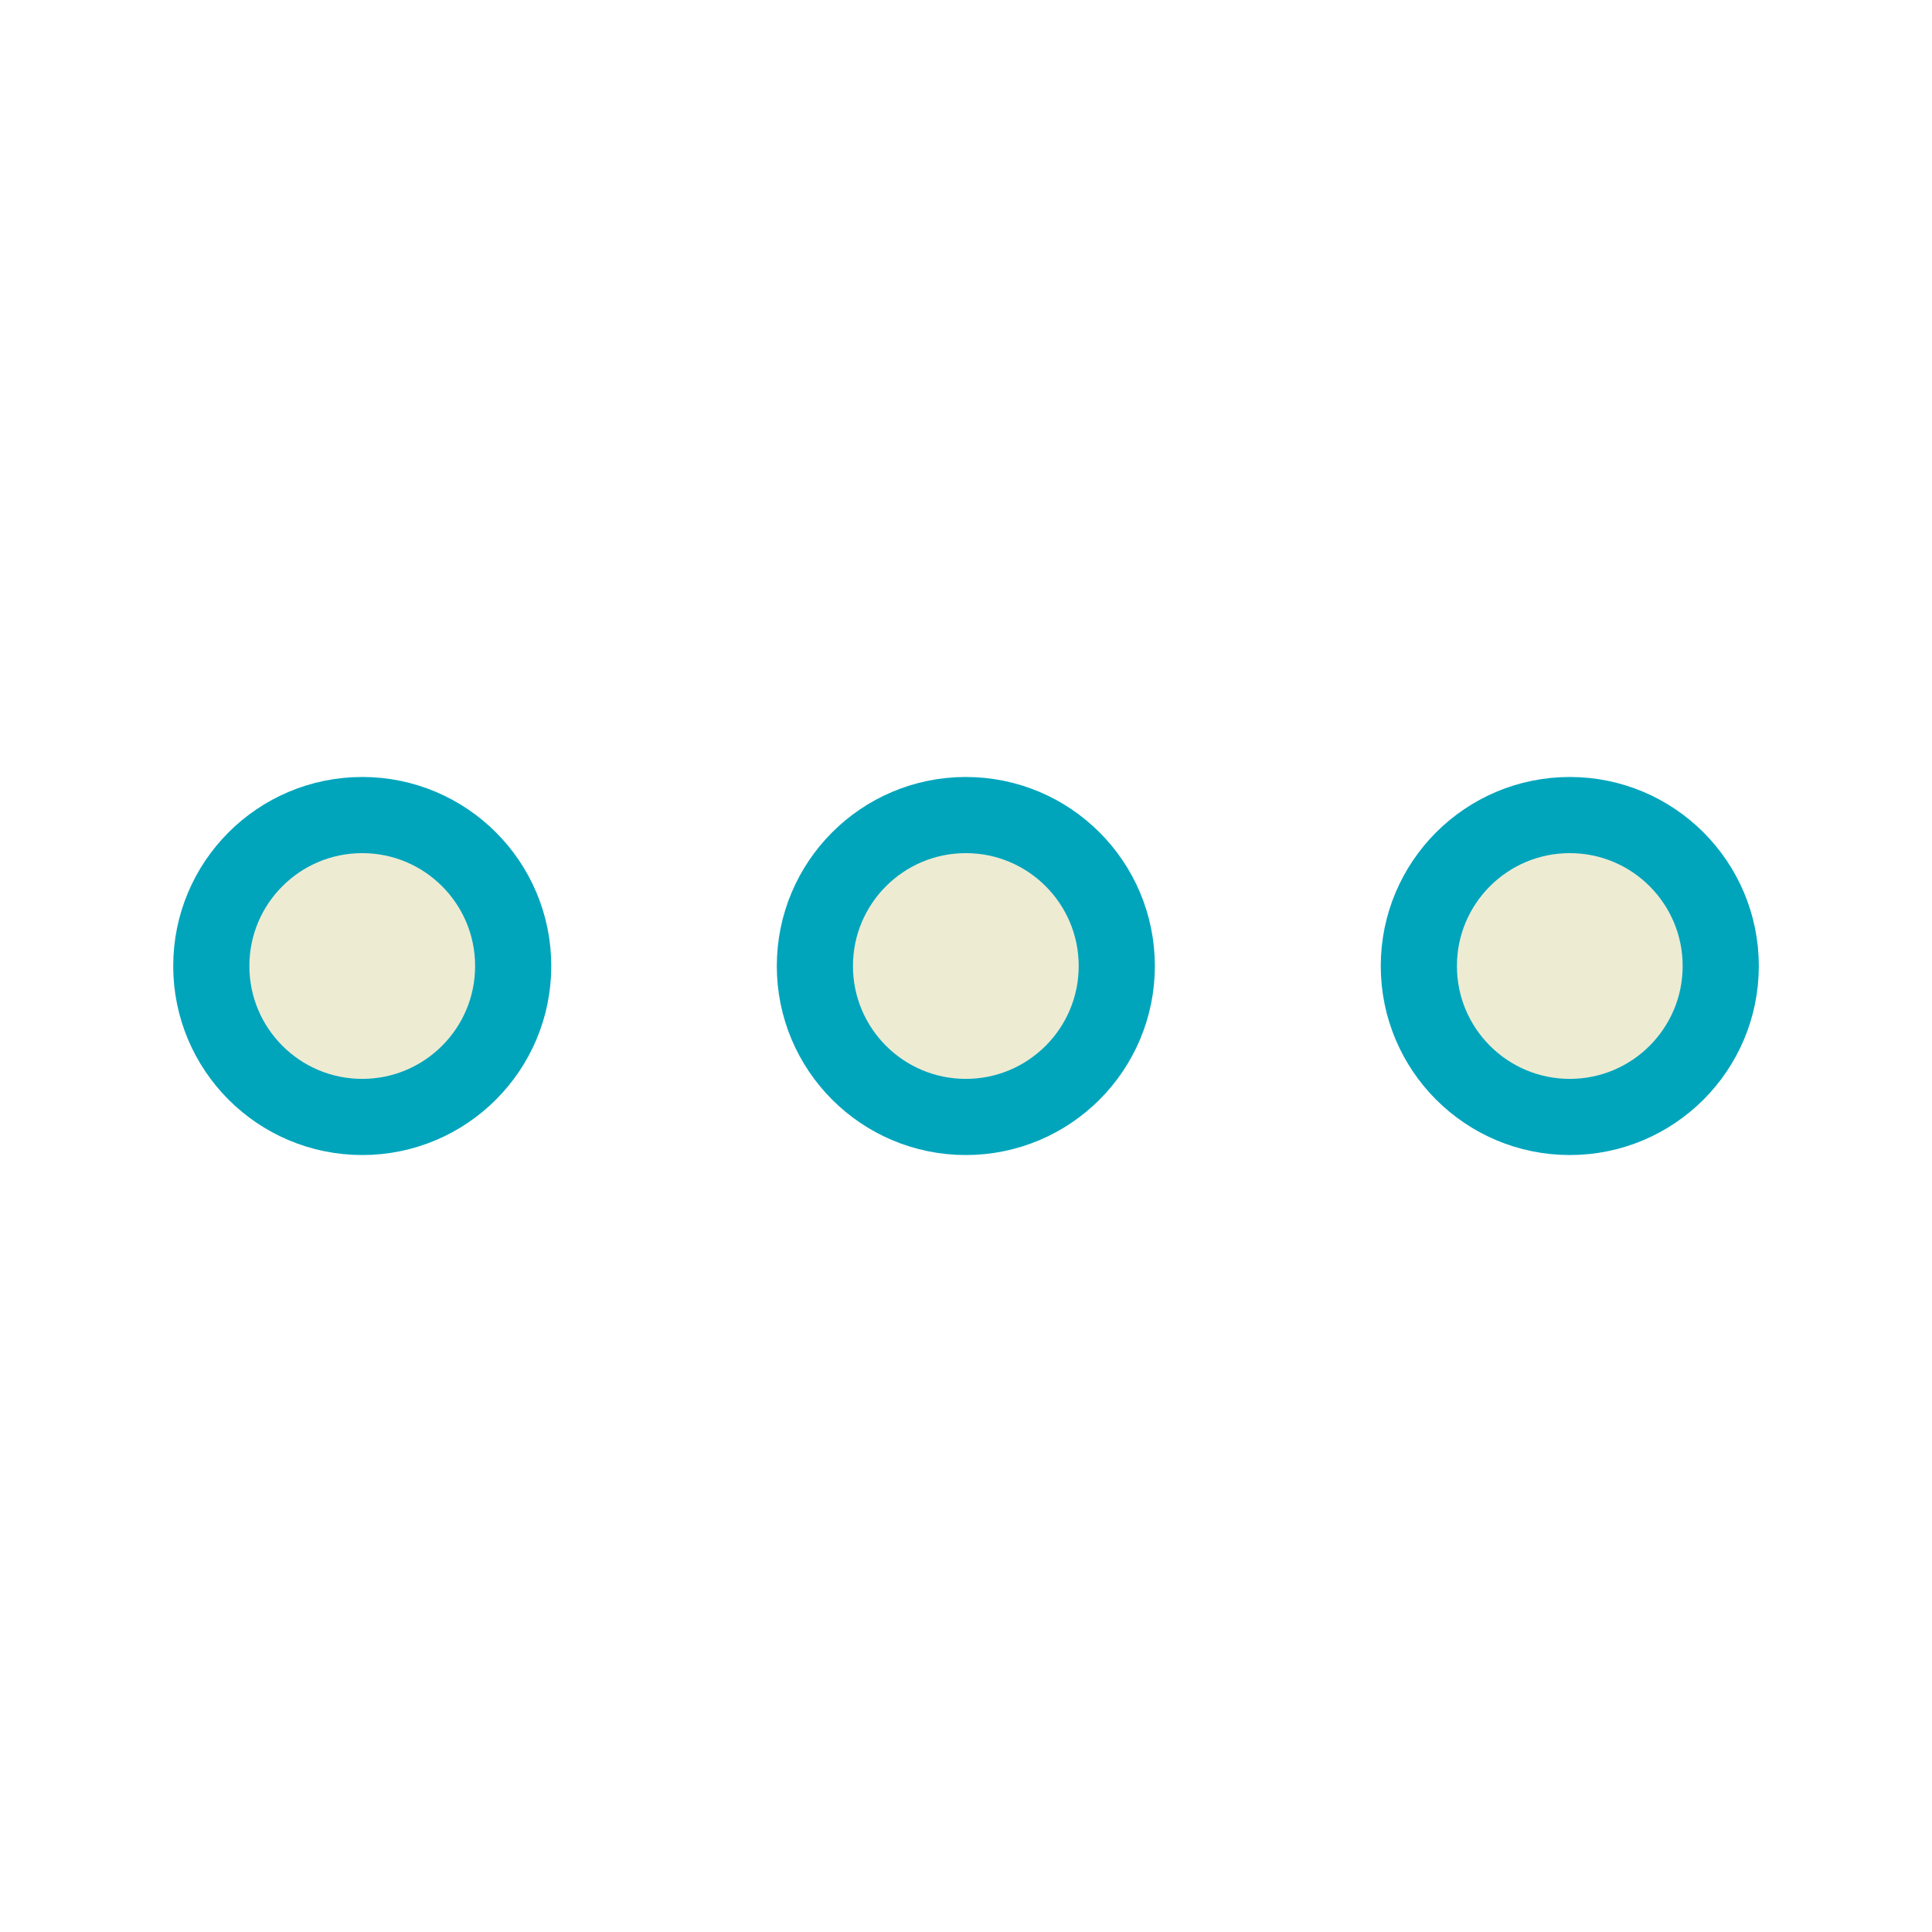
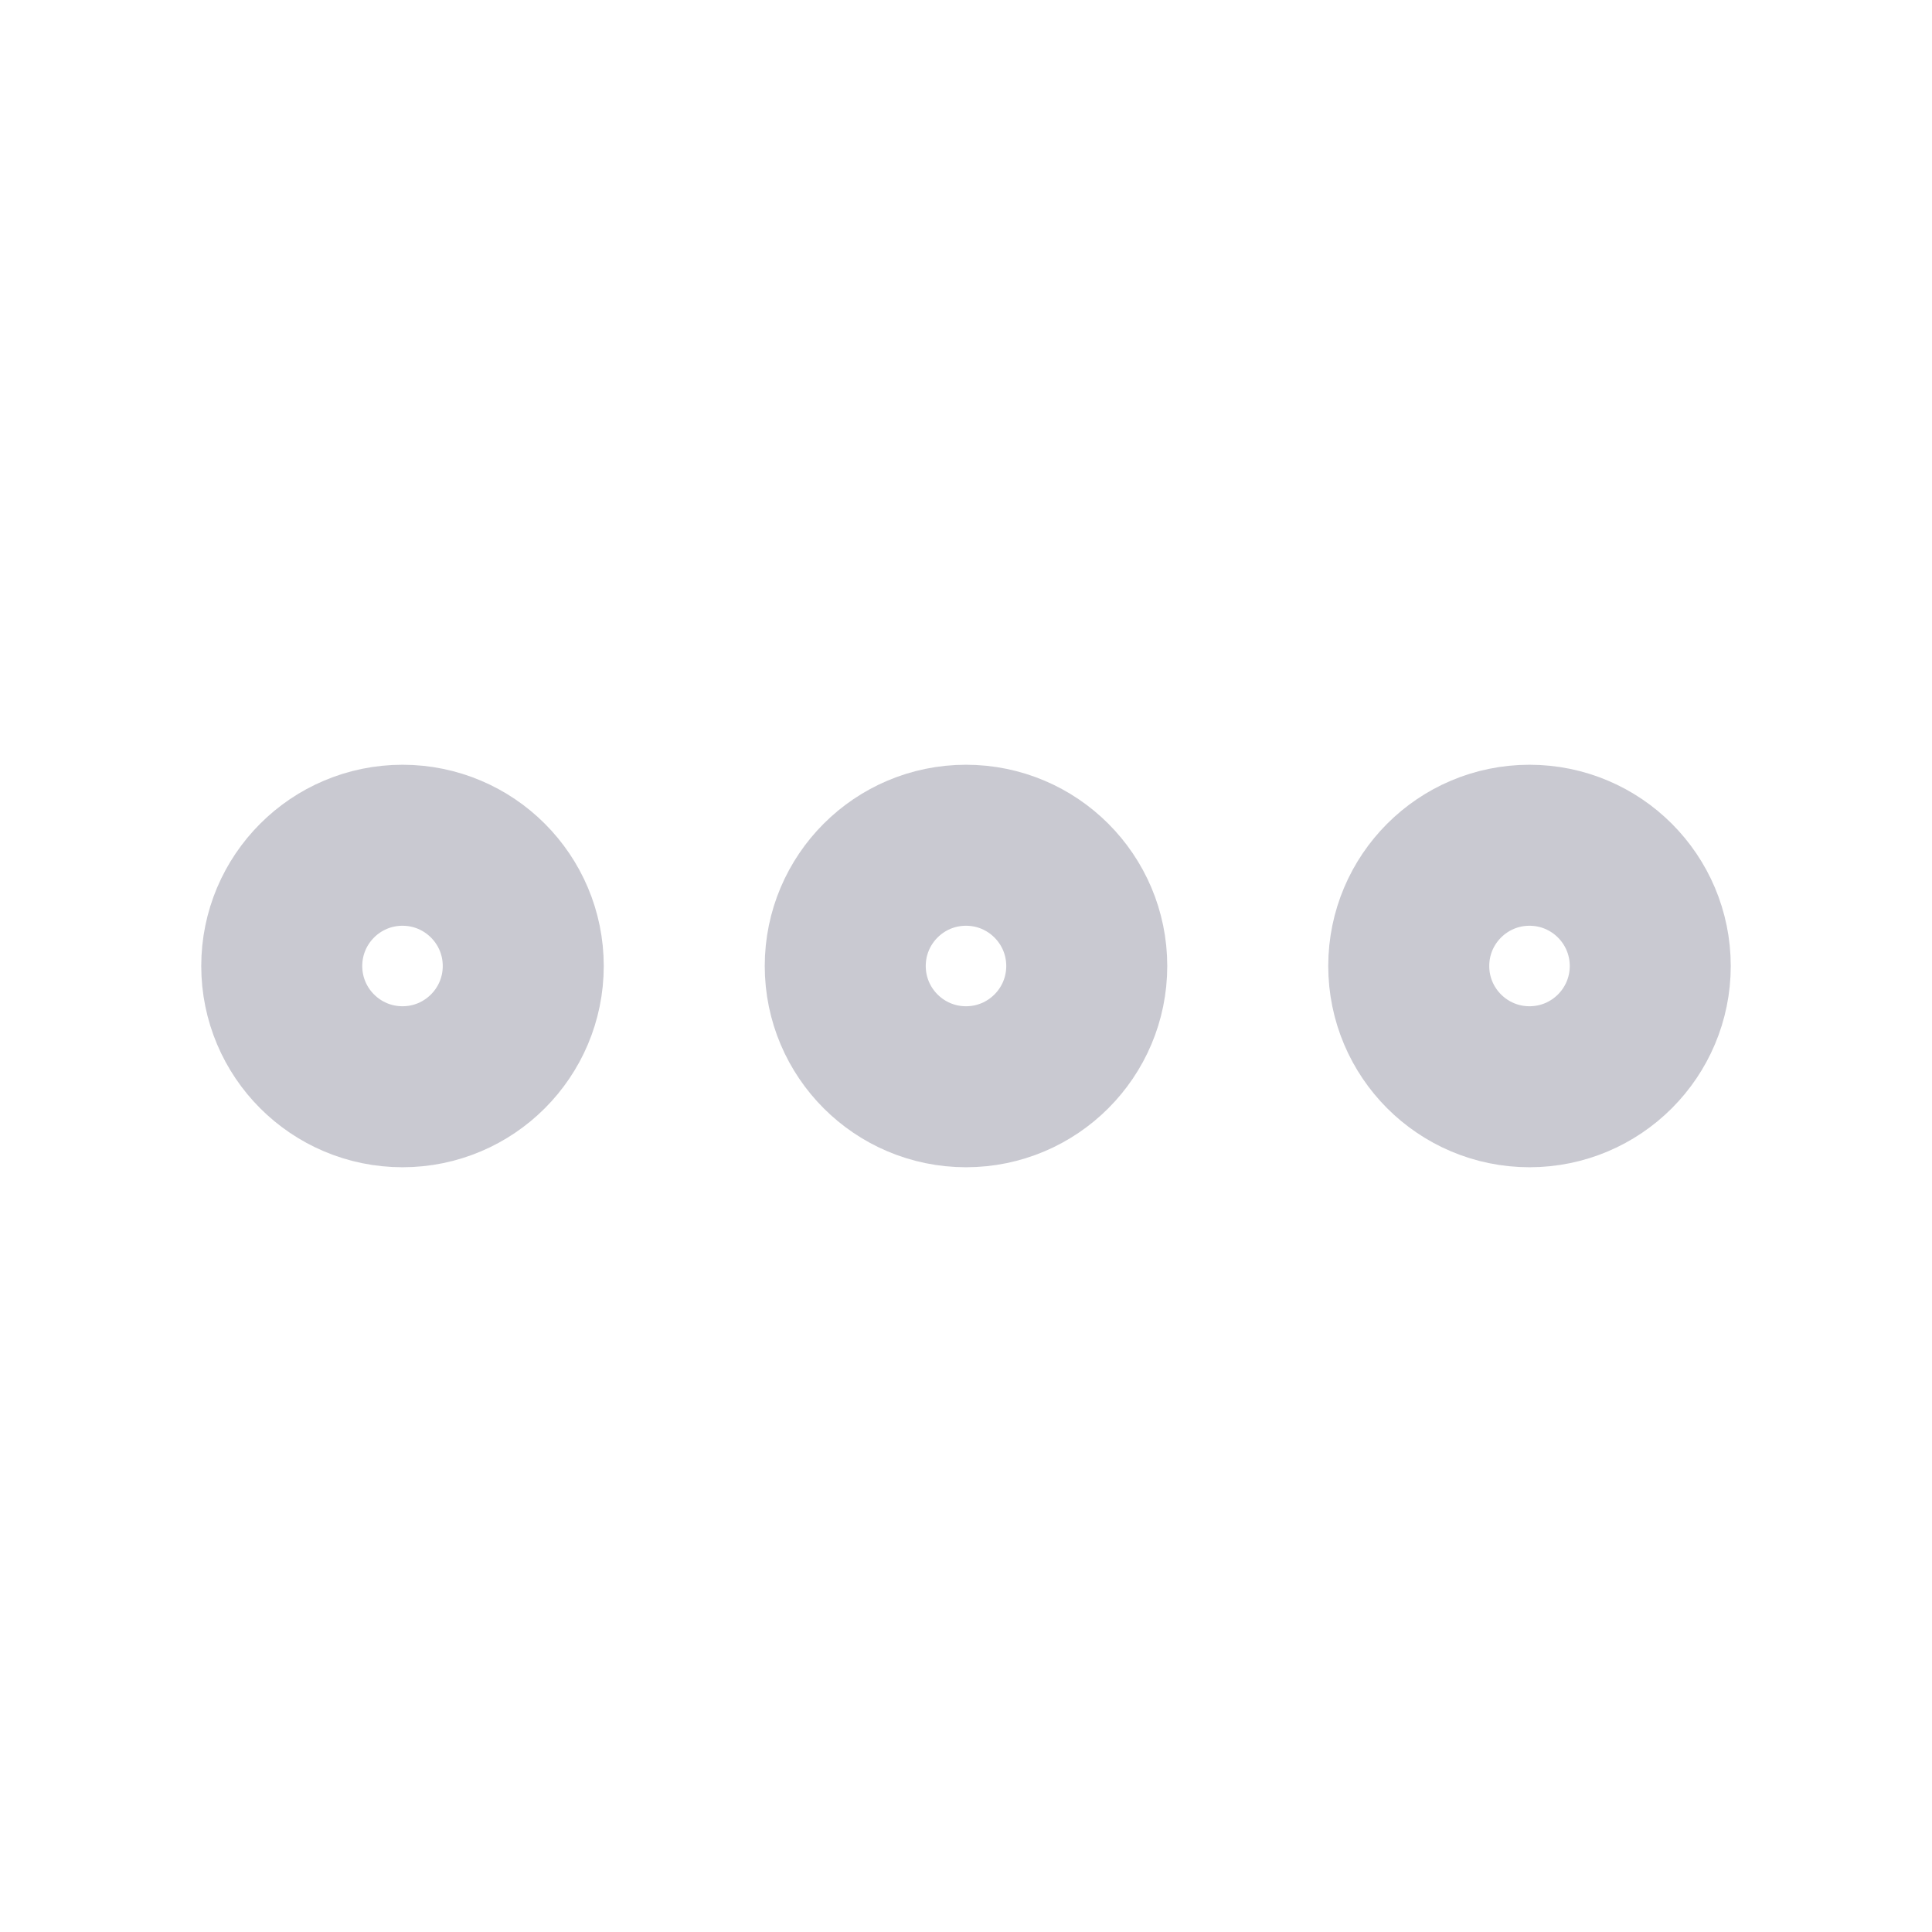
- <svg xmlns="http://www.w3.org/2000/svg" width="100%" height="100%" viewBox="0 0 128 128" version="1.1" xml:space="preserve" style="fill-rule:evenodd;clip-rule:evenodd;stroke-linecap:round;stroke-linejoin:round;stroke-miterlimit:1;">
-   <g transform="matrix(1,0,0,1,-4600,-200)">
-     <g id="misc-dark" transform="matrix(0.248227,0,0,0.312796,4600.45,199.973)">
-       <rect x="-1.829" y="0.088" width="515.658" height="409.212" style="fill:none;" />
-       <g transform="matrix(5.64655,0,-2.96059e-16,4.48095,-16895.6,-82.0865)">
-         <circle cx="3009" cy="64" r="7.135" style="fill:rgb(238,235,211);stroke:rgb(0,165,188);stroke-width:3.6px;" />
-       </g>
-       <g transform="matrix(5.64655,0,-2.96059e-16,4.48095,-16573.3,-82.0865)">
-         <circle cx="3009" cy="64" r="7.135" style="fill:rgb(238,235,211);stroke:rgb(0,165,188);stroke-width:3.6px;" />
-       </g>
-       <g transform="matrix(5.64655,0,-2.96059e-16,4.48095,-16734.5,-82.0865)">
-         <circle cx="3009" cy="64" r="7.135" style="fill:rgb(238,235,211);stroke:rgb(0,165,188);stroke-width:3.6px;" />
-       </g>
-     </g>
-   </g>
+ <svg xmlns="http://www.w3.org/2000/svg" viewBox="0 0 24 24" width="24" height="24" fill="none" stroke="#C9C9D1" stroke-width="2" stroke-linecap="round" stroke-linejoin="round">
+   <circle cx="12" cy="12" r="1.5" />
+   <circle cx="19" cy="12" r="1.5" />
+   <circle cx="5" cy="12" r="1.5" />
</svg>
